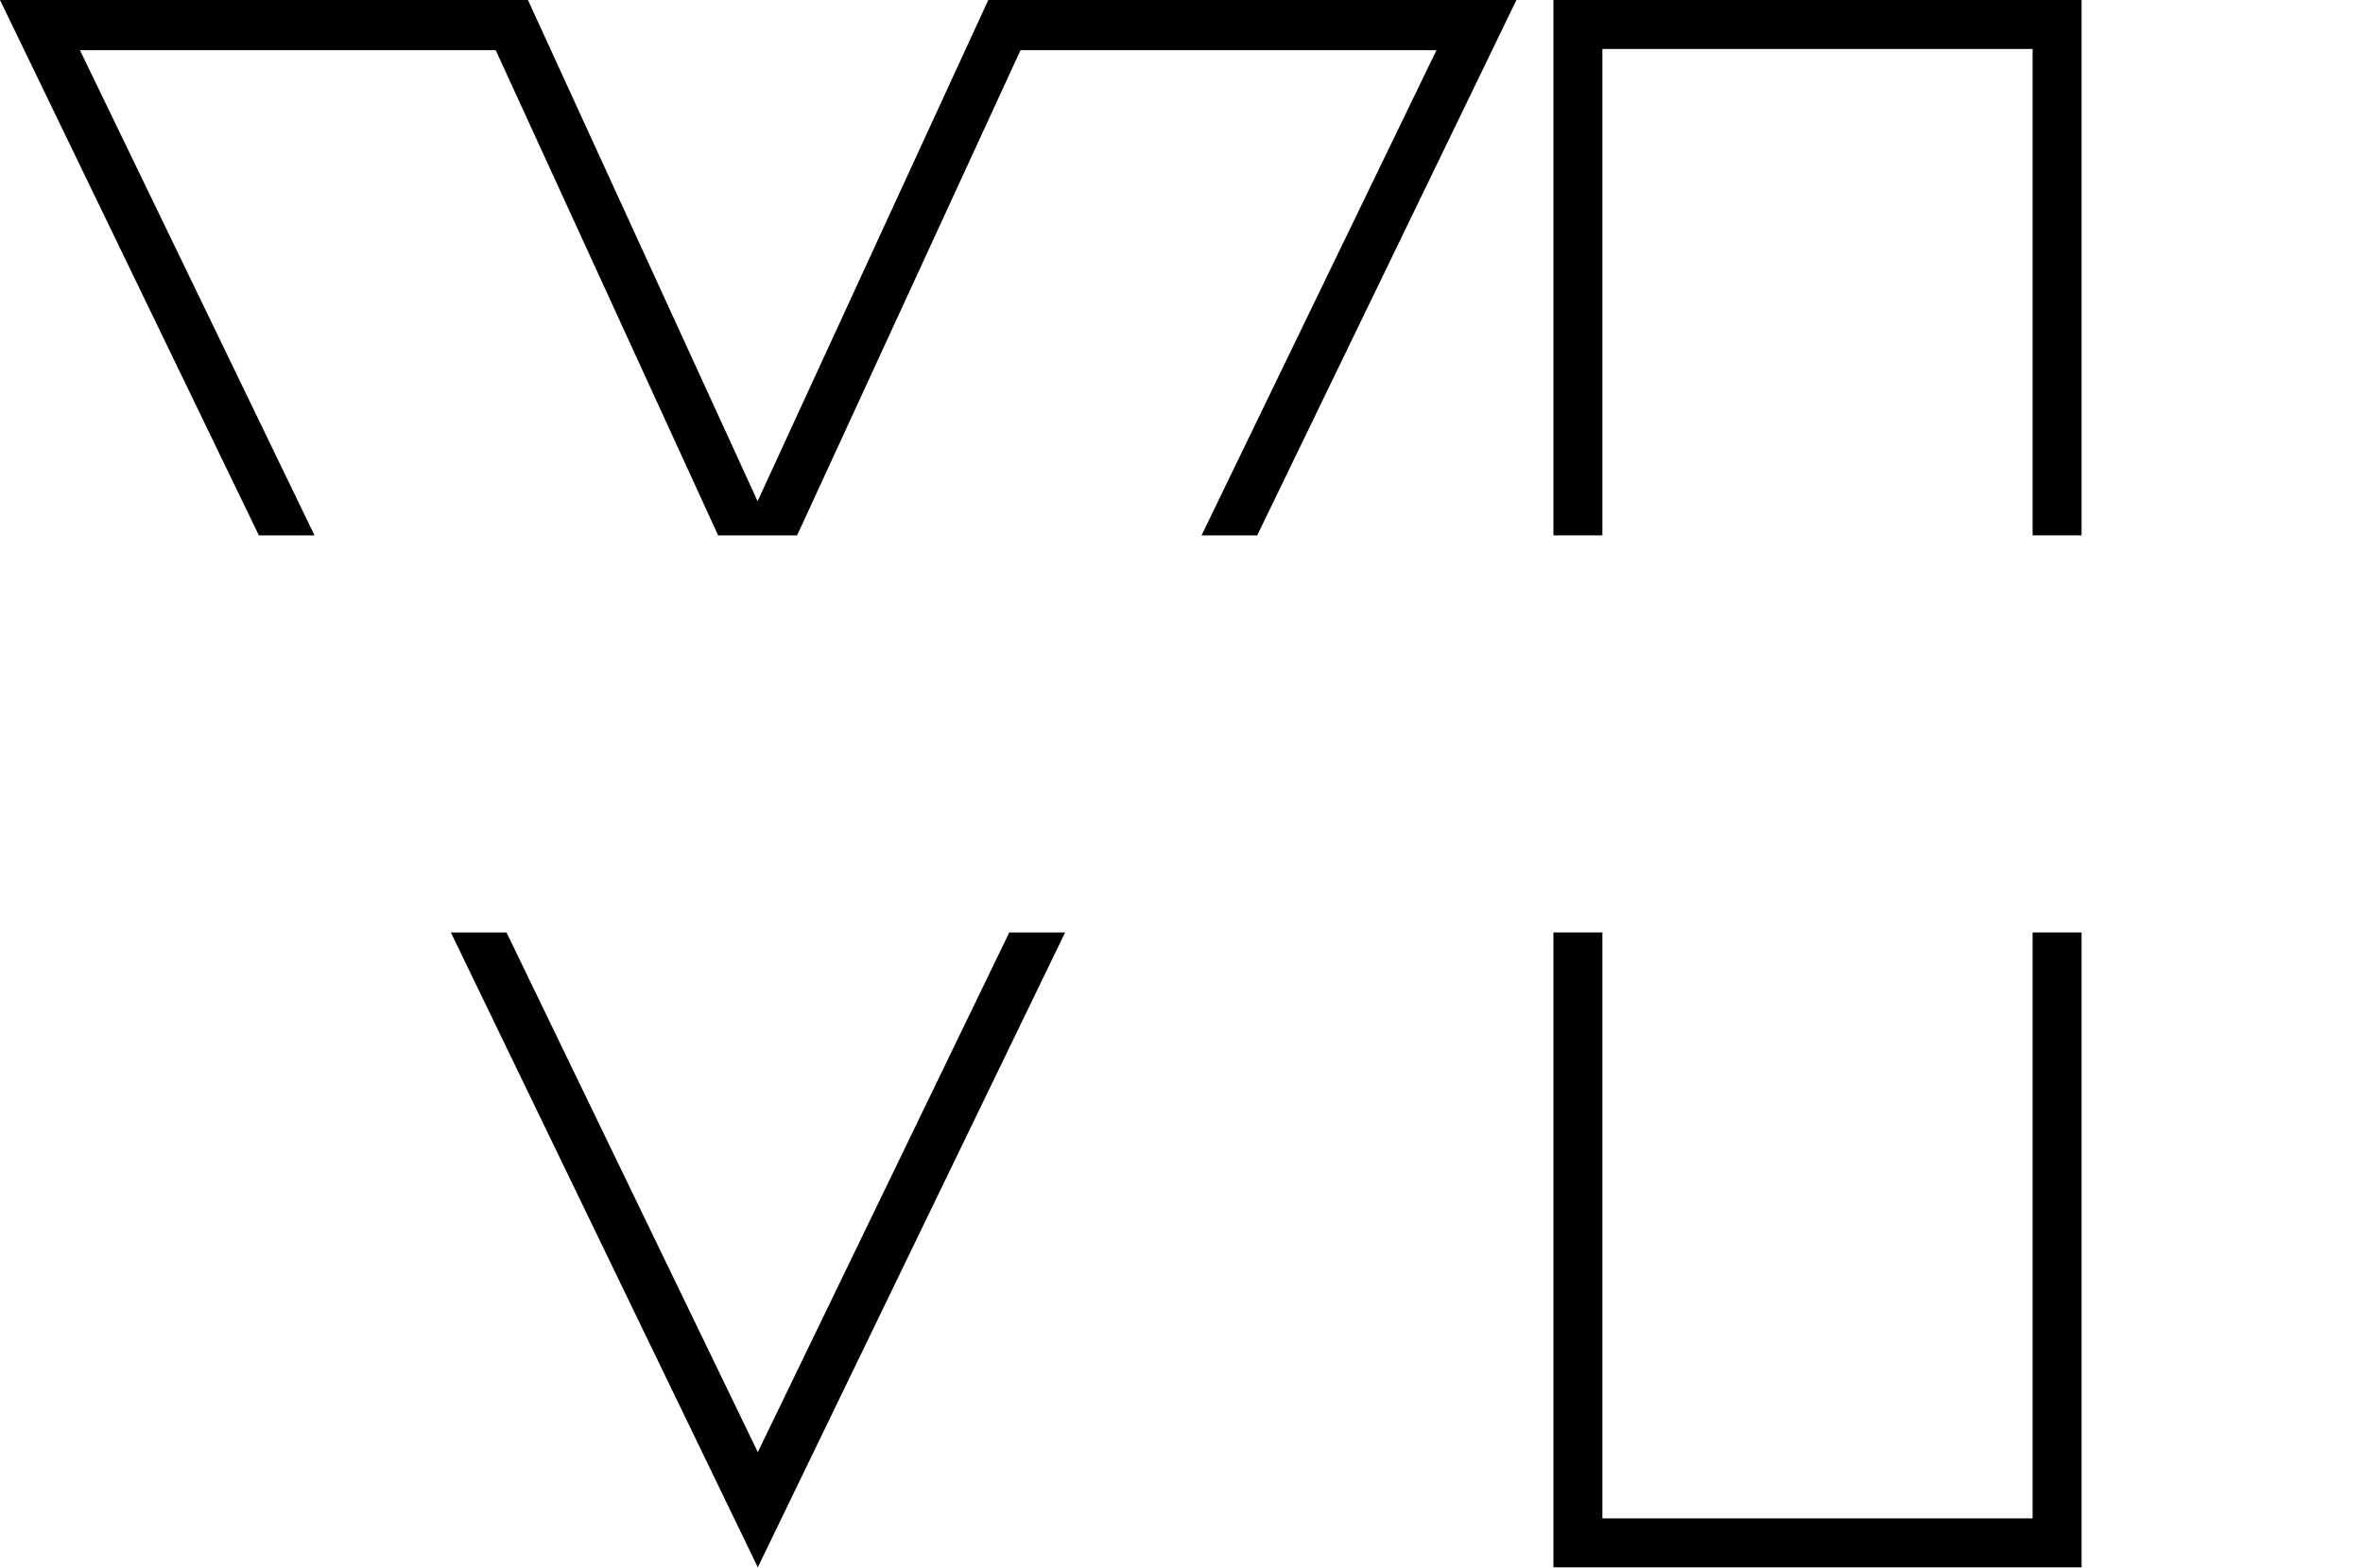
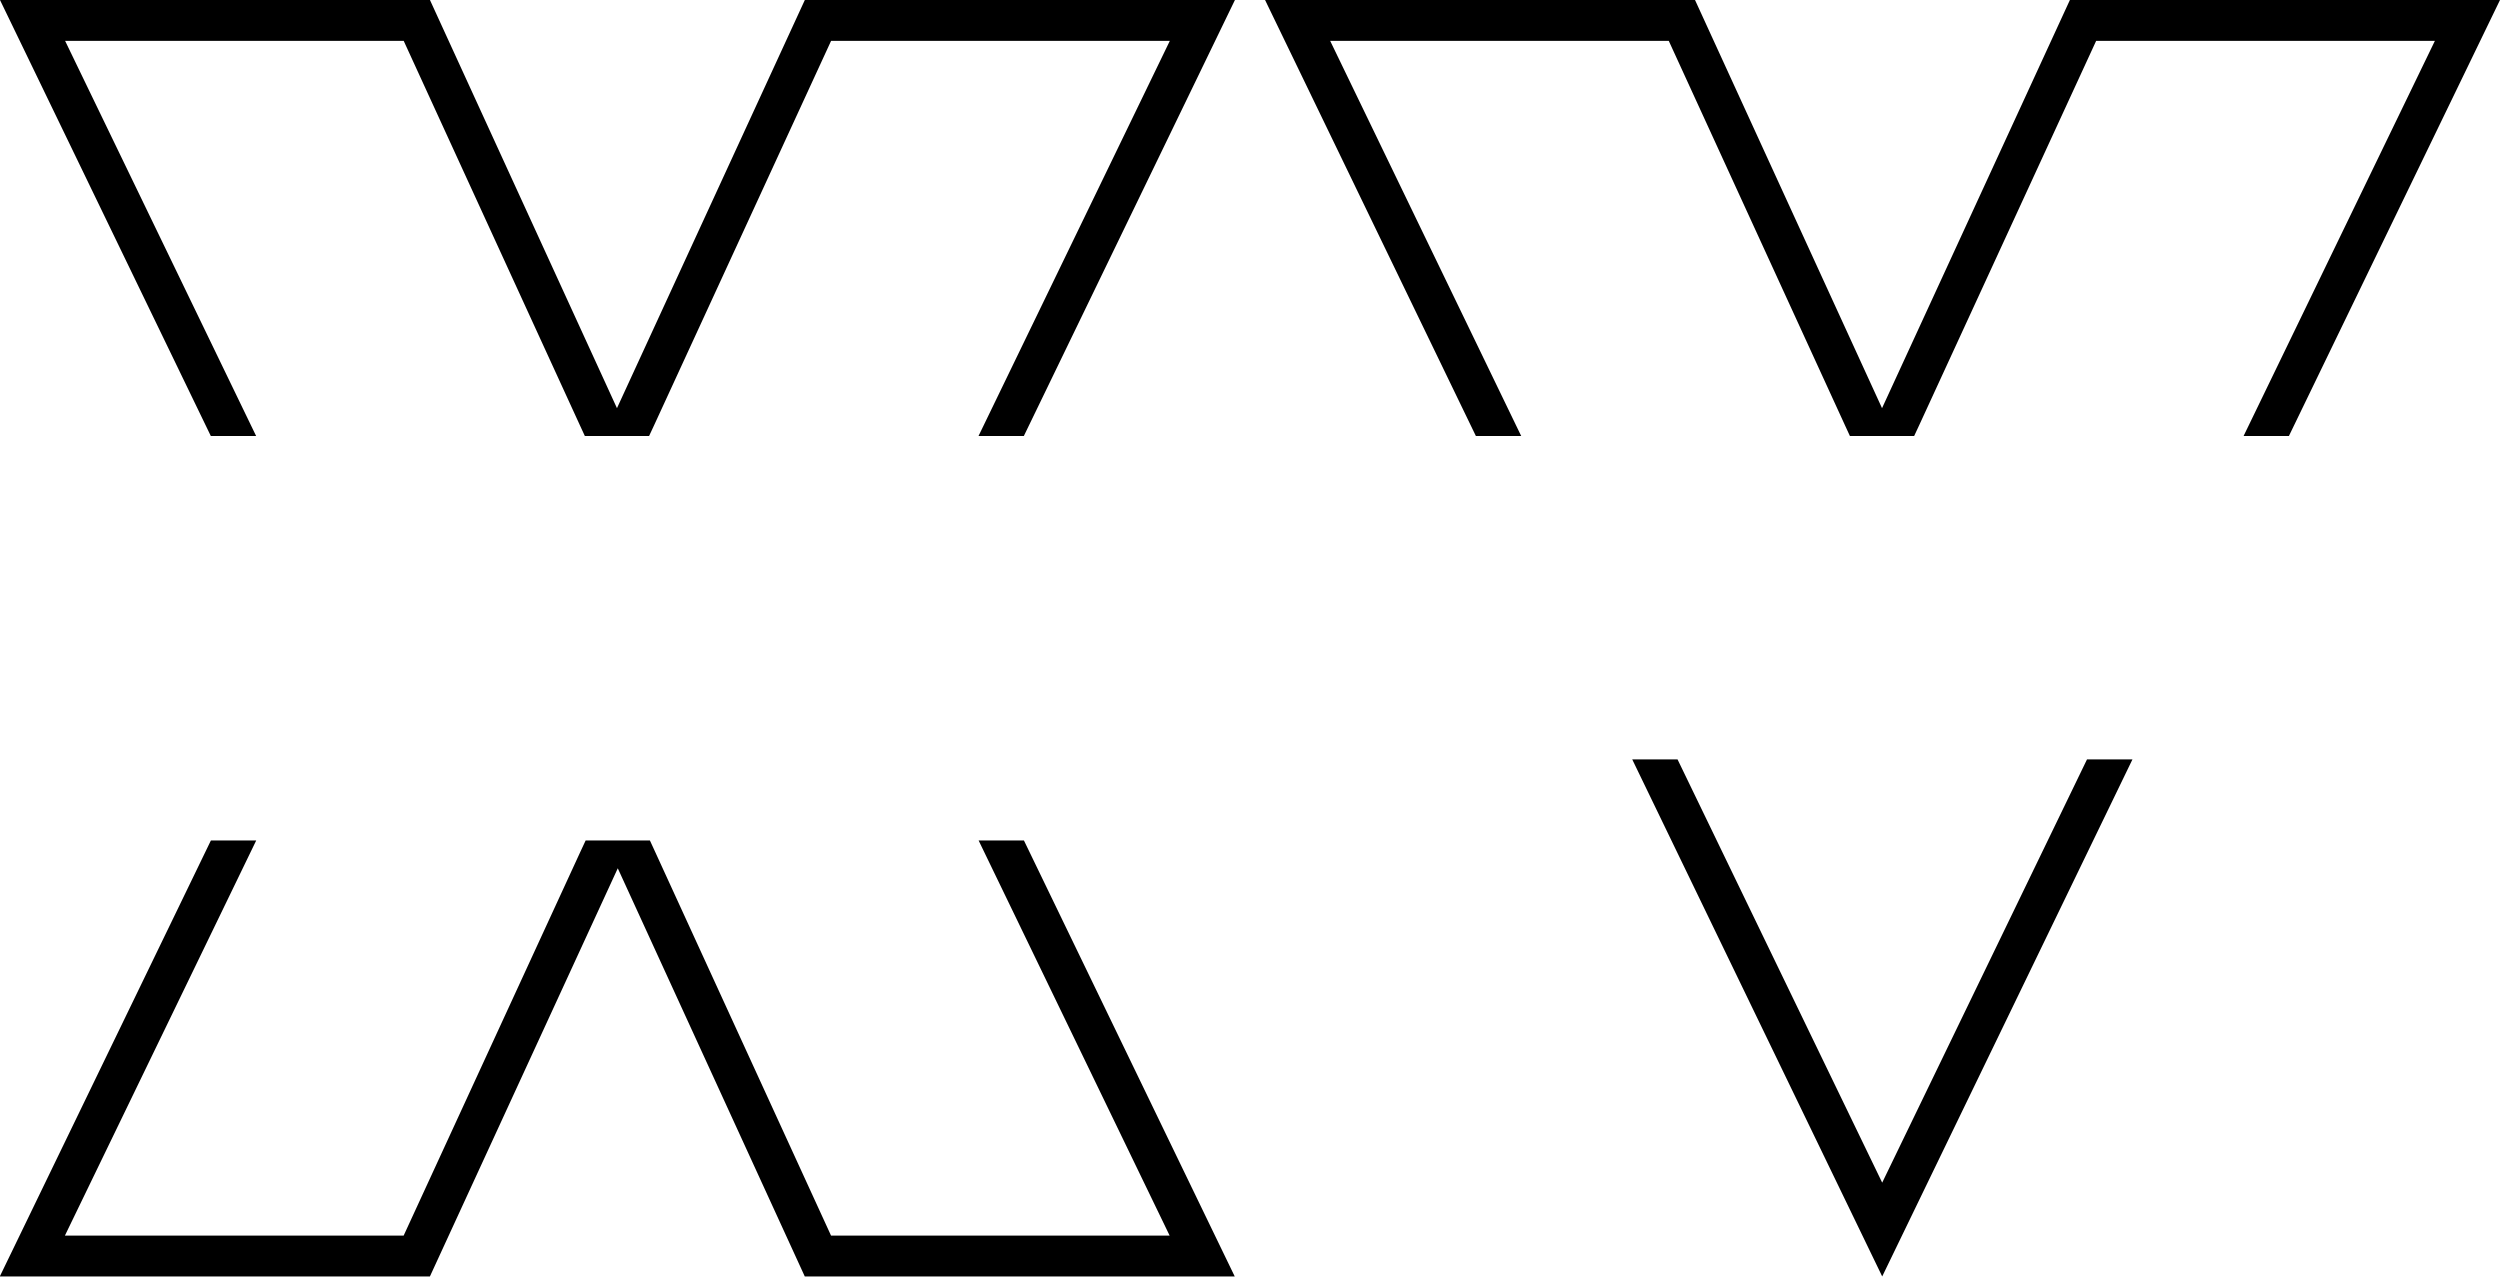
- <svg xmlns="http://www.w3.org/2000/svg" aria-hidden="true" fill="none" width="199" height="132" viewBox="0 0 199 132" class="_1jyak14k" focusable="false">
-   <path d="M26.487 45.088L6.733 4.227H41.748L59.96 43.96L60.479 45.088H67.123L67.642 43.975L85.943 4.227H120.973L101.189 45.088H105.876L127.706 0H83.229L63.801 42.21L44.462 0H0L21.801 45.088H26.487Z" fill="currentColor" />
-   <path d="M84.996 78.531L63.818 122.299L42.655 78.531H37.969L63.818 131.999L89.698 78.531H84.996Z" fill="currentColor" />
-   <path d="M134.945 45.088V4.123H171.176V45.088H175.299V0H130.822V45.088H134.945Z" fill="currentColor" />
-   <path d="M171.176 78.531V127.876H134.945V78.531H130.822V131.999H175.299V78.531H171.176Z" fill="currentColor" />
+ <svg xmlns="http://www.w3.org/2000/svg" aria-hidden="true" fill="none" width="258.528" height="132" viewBox="0 0 258.528 132" class="_1jyak14k" focusable="false" version="1.1" id="svg4">
+   <defs id="defs4" />
+   <path d="M 26.487,45.088 6.733,4.227 H 41.748 l 18.212,39.733 0.519,1.127 h 6.644 l 0.519,-1.112 18.301,-39.748 H 120.973 L 101.189,45.088 h 4.687 L 127.706,0 H 83.229 L 63.801,42.21 44.462,0 H 0 l 21.801,45.088 z" fill="currentColor" id="path1" />
+   <path d="m 101.199,86.912 19.754,40.861 H 85.938 l -18.212,-39.733 -0.519,-1.127 h -6.644 l -0.519,1.112 -18.301,39.748 H 6.713 l 19.784,-40.861 h -4.687 L -0.02,132 H 44.457 L 63.885,89.79 83.224,132 h 44.462 l -21.801,-45.088 z" fill="currentColor" id="path1-3" />
+   <path d="M 157.309,45.088 137.555,4.227 h 35.015 l 18.212,39.733 0.519,1.127 h 6.644 l 0.519,-1.112 18.301,-39.748 H 251.795 L 232.011,45.088 h 4.687 L 258.528,0 H 214.051 L 194.623,42.21 175.284,0 H 130.822 l 21.801,45.088 z" fill="currentColor" id="path1-6" />
+   <path d="M 215.819,78.531 194.64,122.299 173.477,78.531 h -4.686 l 25.85,53.468 25.879,-53.468 z" fill="currentColor" id="path2-7" />
</svg>
